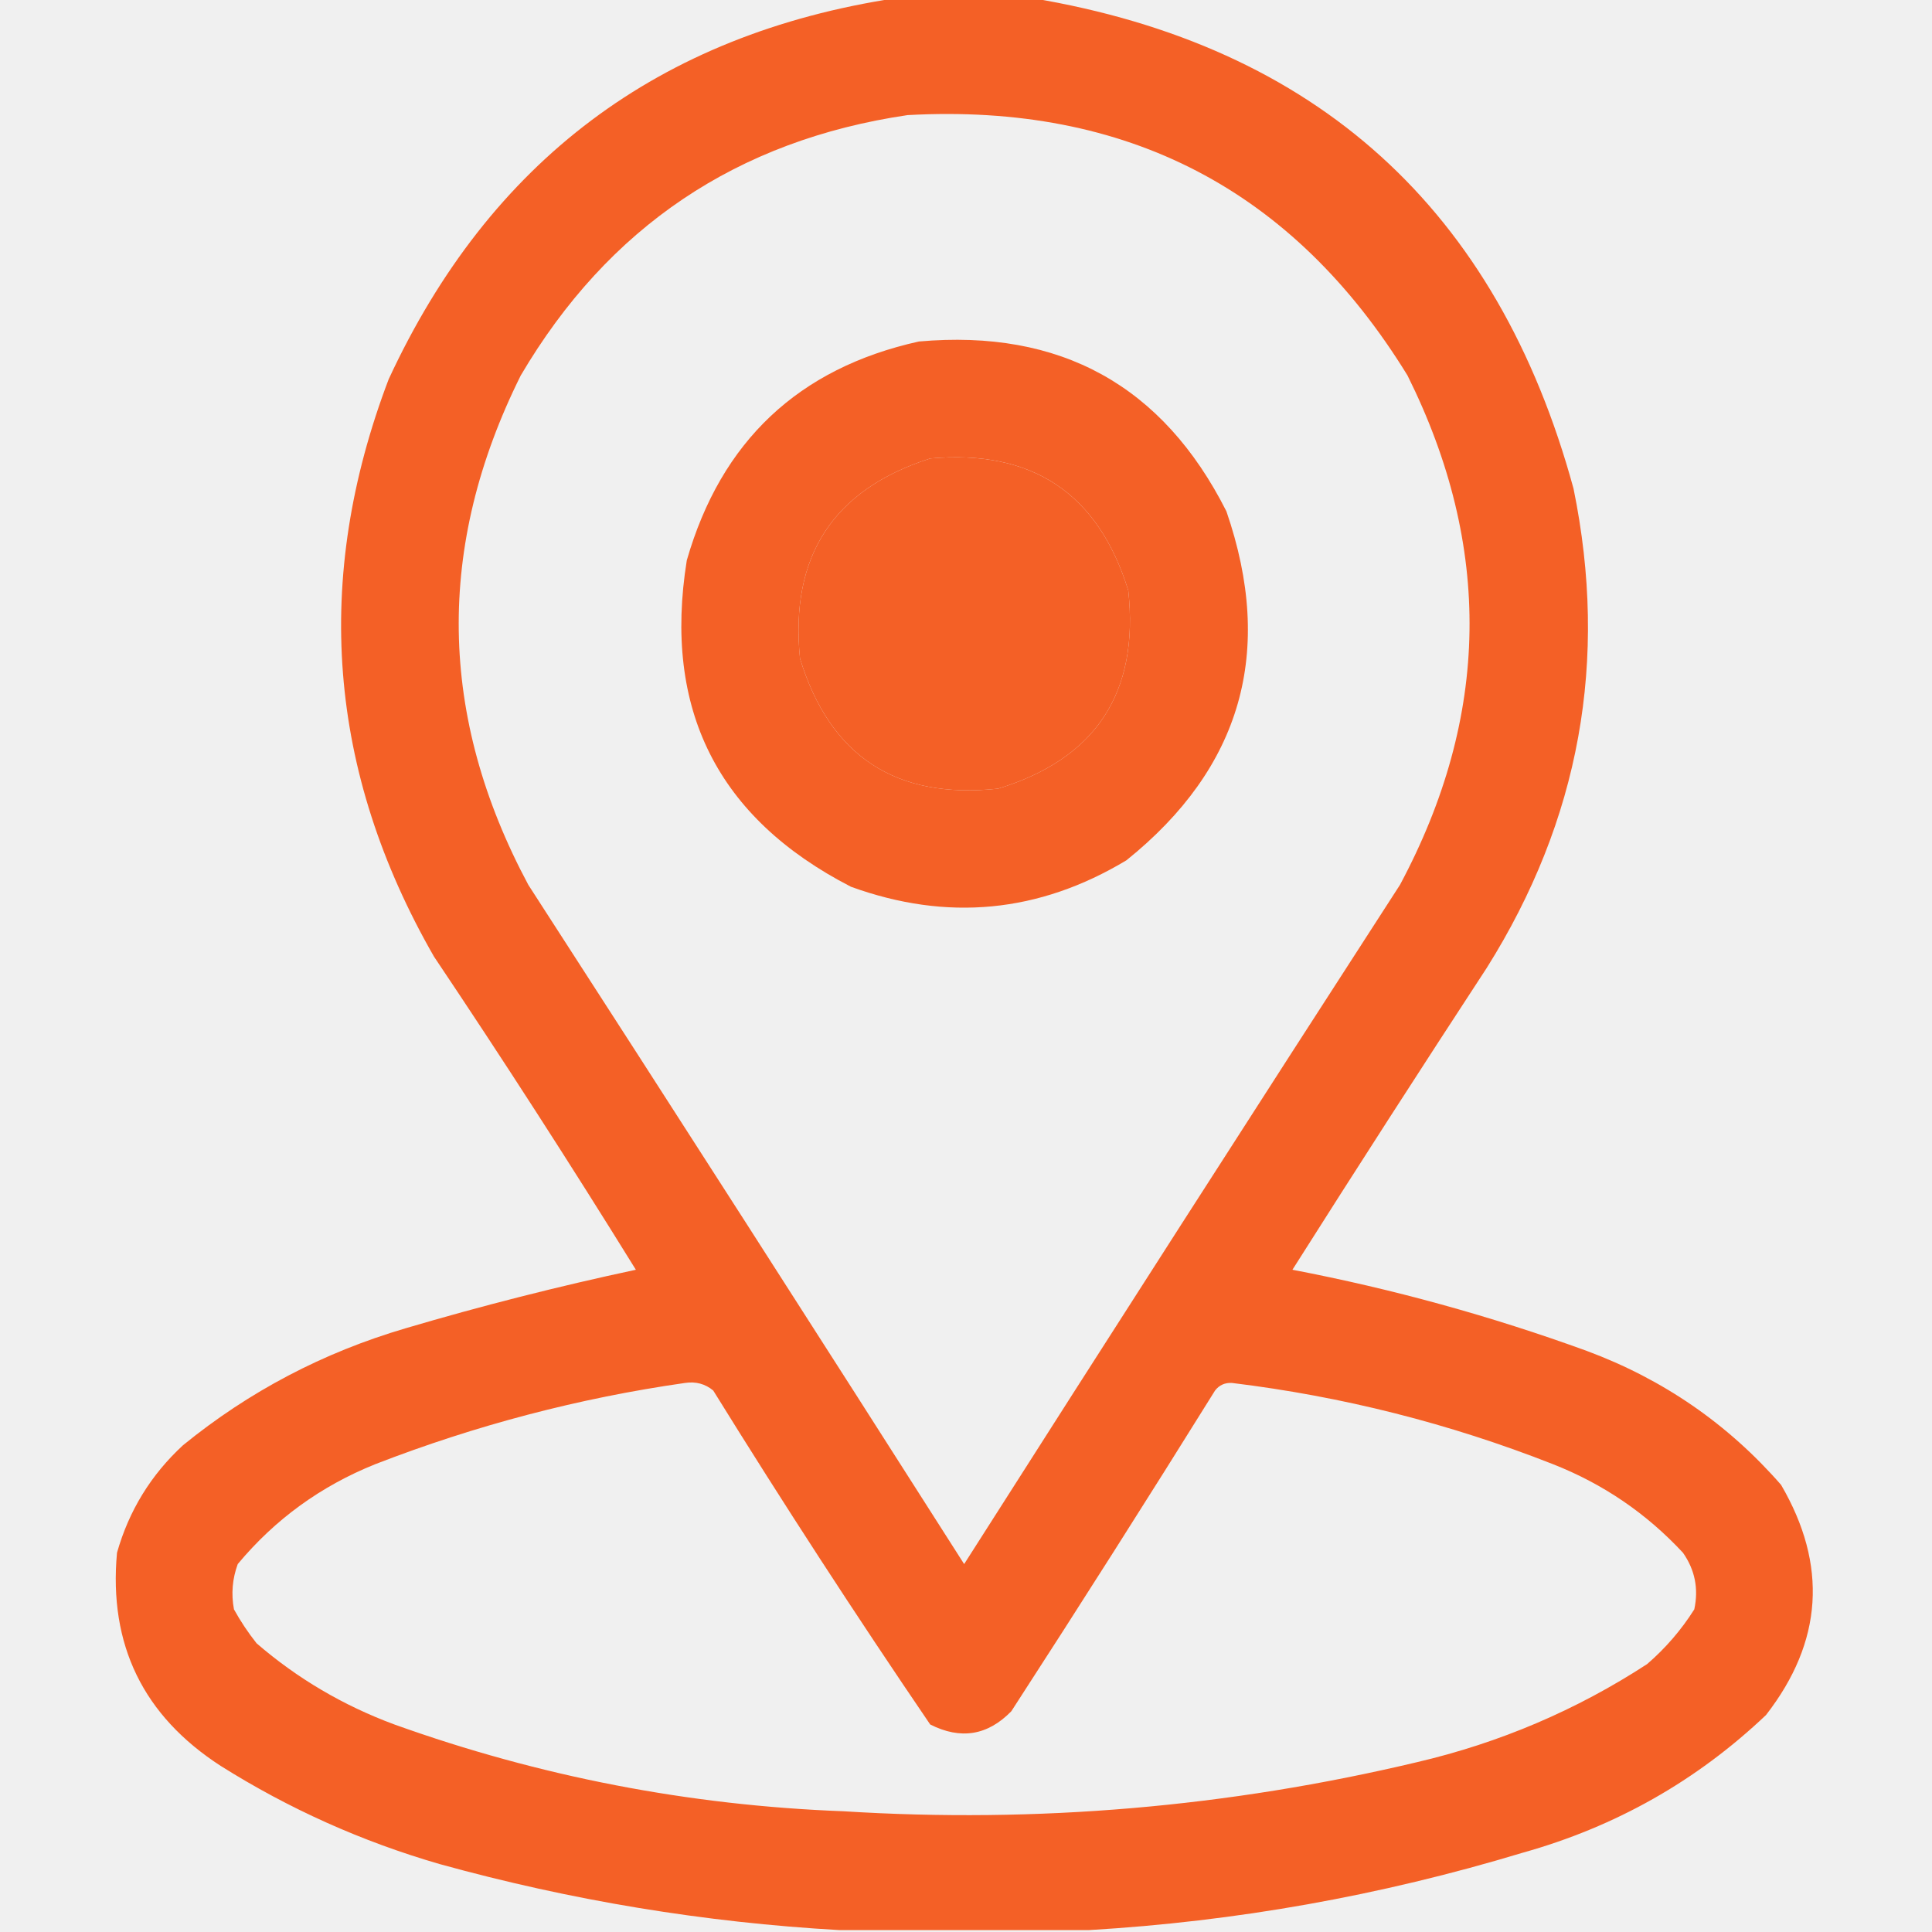
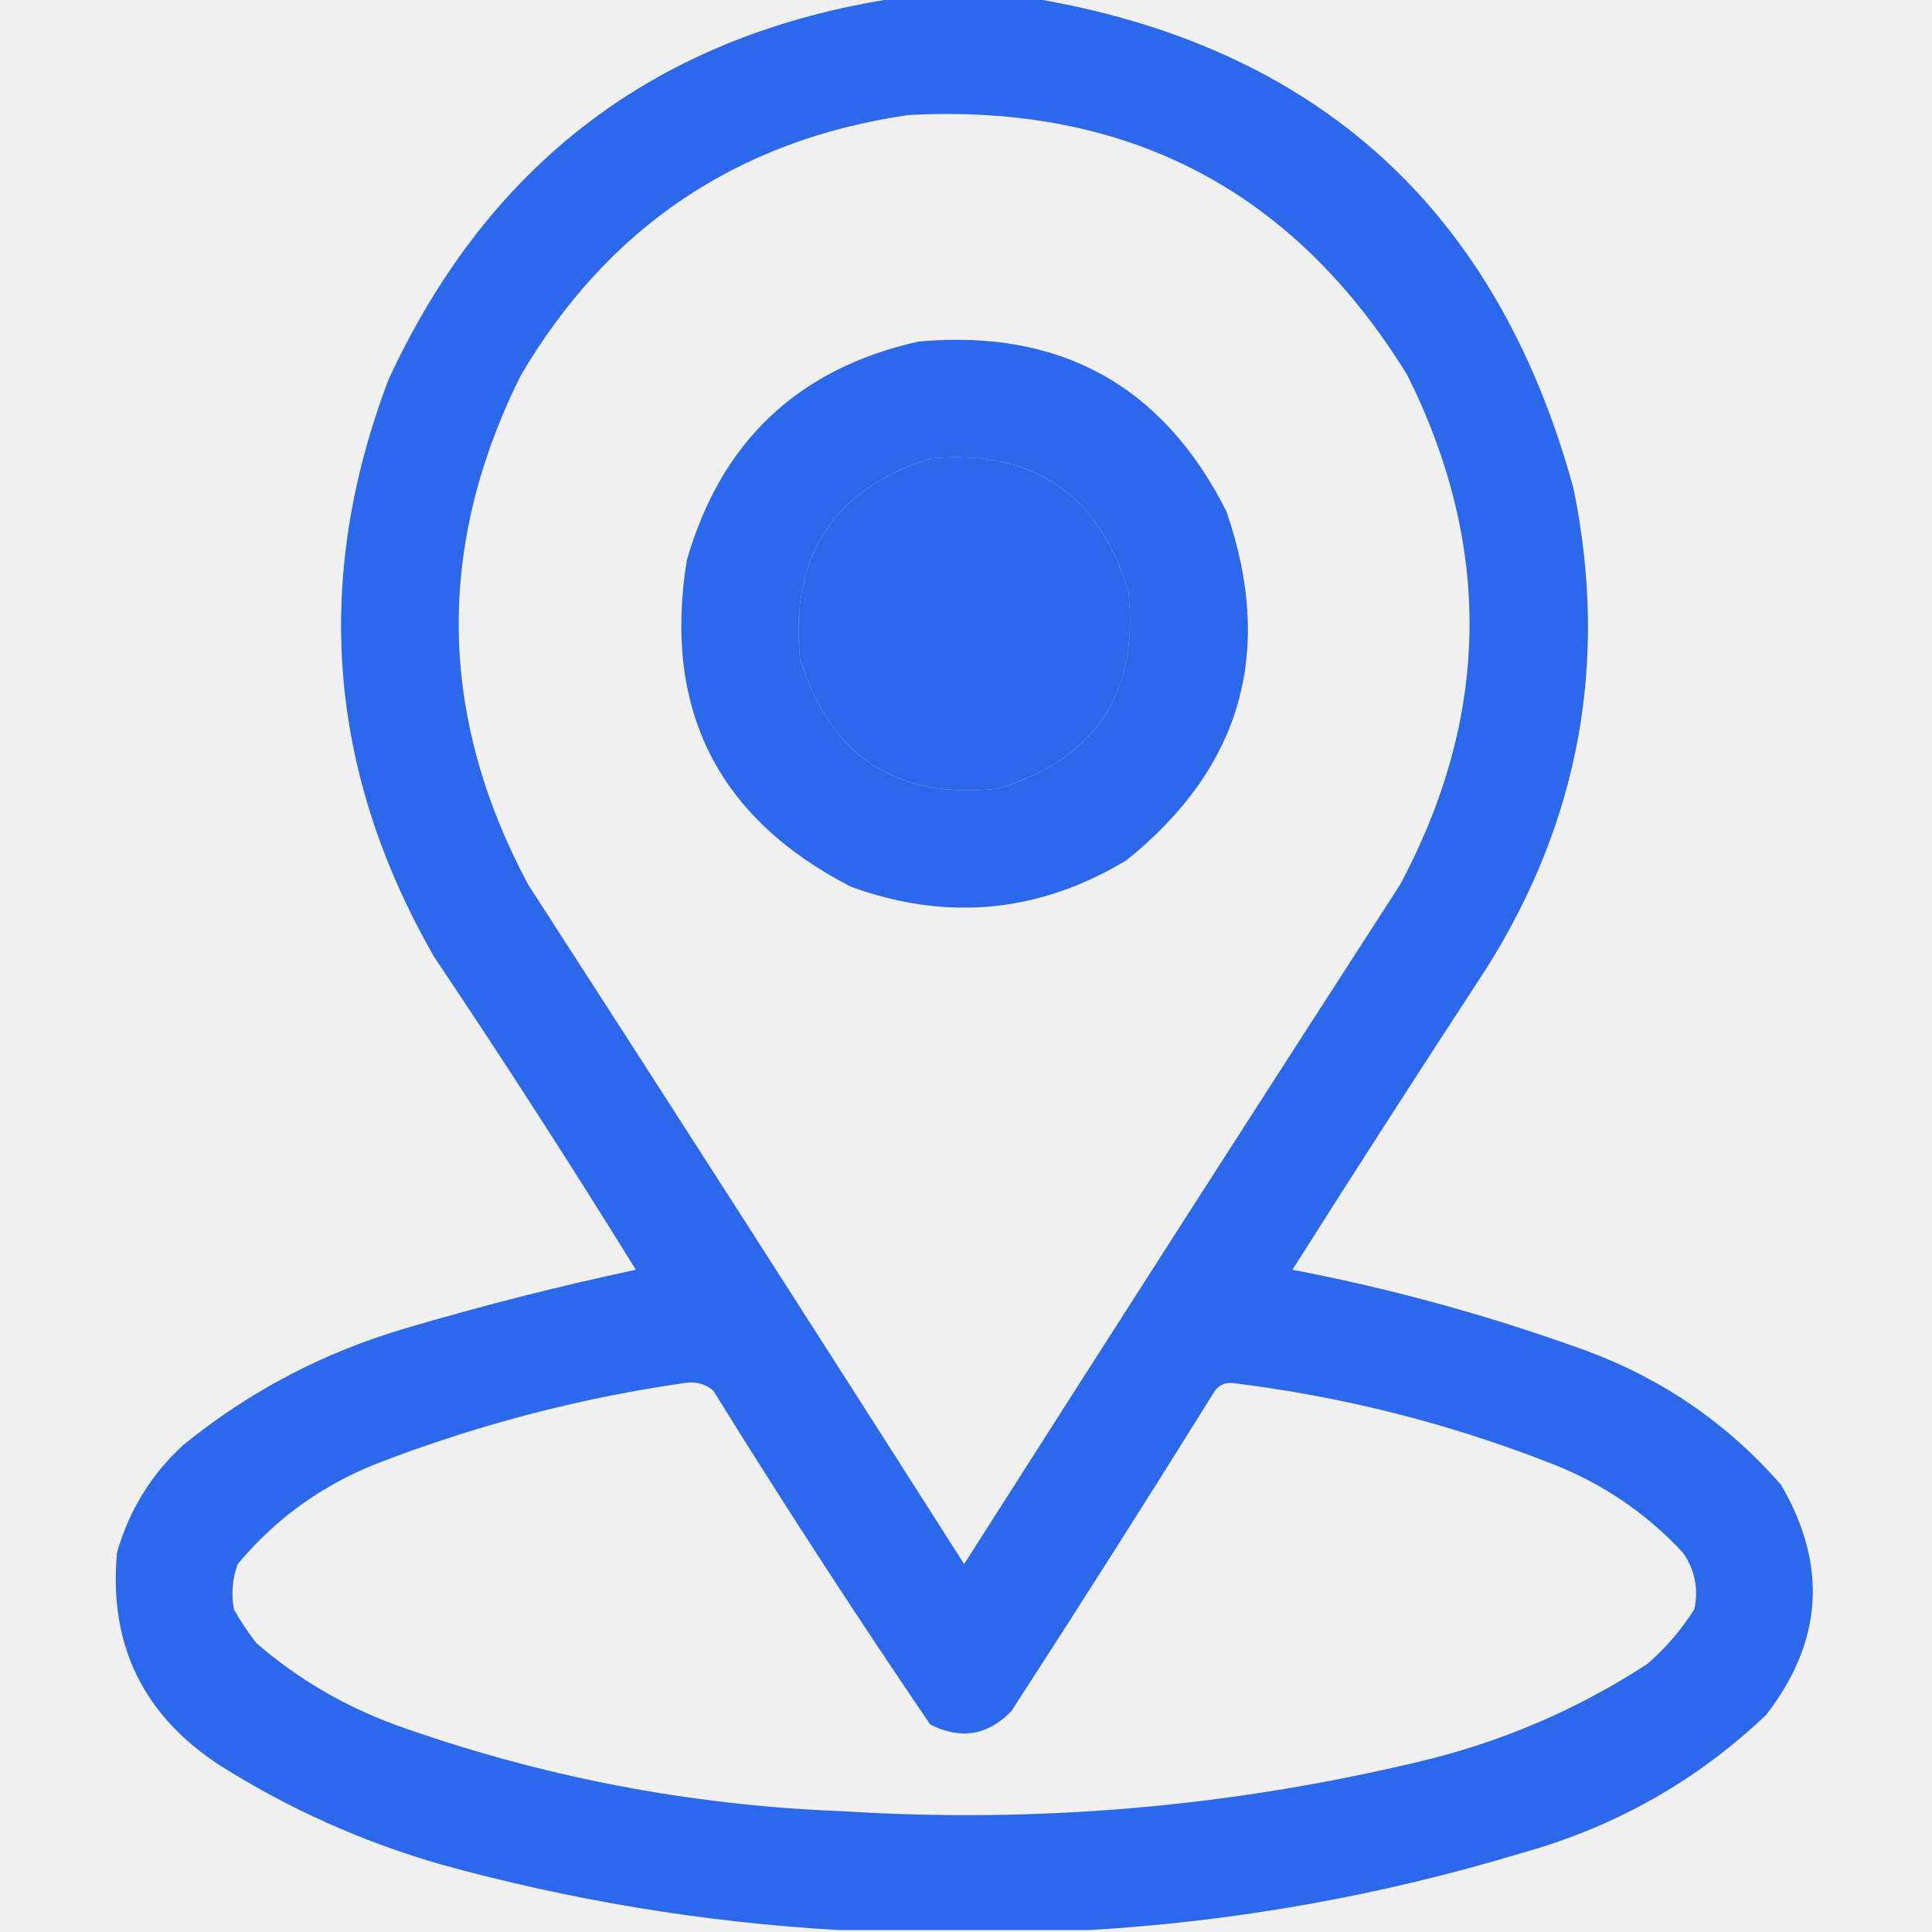
<svg xmlns="http://www.w3.org/2000/svg" width="50" height="50" viewBox="0 0 50 50" fill="none">
  <g clip-path="url(#clip0_317_2641)">
-     <path opacity="0.963" fill-rule="evenodd" clip-rule="evenodd" d="M23.194 -0.049C24.366 -0.049 25.538 -0.049 26.71 -0.049C34.079 1.184 38.751 5.416 40.723 12.646C41.632 17.087 40.883 21.221 38.477 25.049C36.782 27.64 35.105 30.244 33.448 32.861C36.04 33.357 38.579 34.057 41.065 34.961C43.043 35.696 44.719 36.852 46.094 38.428C47.306 40.504 47.176 42.49 45.704 44.385C43.91 46.088 41.811 47.276 39.405 47.949C35.728 49.061 31.984 49.728 28.174 49.951C26.026 49.951 23.878 49.951 21.729 49.951C18.231 49.753 14.781 49.184 11.378 48.242C9.365 47.659 7.477 46.812 5.714 45.703C3.706 44.405 2.81 42.566 3.028 40.185C3.337 39.096 3.906 38.168 4.737 37.402C6.445 36.011 8.365 35.002 10.499 34.375C12.468 33.793 14.454 33.289 16.456 32.861C14.763 30.126 13.021 27.424 11.231 24.756C8.482 19.966 8.091 14.985 10.059 9.814C12.674 4.17 17.052 0.883 23.194 -0.049ZM23.487 2.979C29.162 2.666 33.475 4.912 36.426 9.717C38.631 14.145 38.565 18.539 36.231 22.9C32.452 28.747 28.692 34.606 24.952 40.478C21.211 34.606 17.452 28.747 13.673 22.9C11.338 18.539 11.273 14.144 13.477 9.717C15.738 5.876 19.074 3.63 23.487 2.979ZM24.073 11.865C26.714 11.628 28.423 12.767 29.2 15.283C29.485 17.926 28.362 19.635 25.831 20.41C23.188 20.695 21.479 19.572 20.704 17.041C20.439 14.396 21.562 12.67 24.073 11.865ZM17.725 35.791C18.005 35.748 18.249 35.813 18.458 35.986C20.269 38.909 22.14 41.79 24.073 44.629C24.861 45.029 25.561 44.915 26.173 44.287C27.955 41.537 29.713 38.77 31.446 35.986C31.556 35.845 31.702 35.78 31.886 35.791C34.743 36.139 37.51 36.839 40.186 37.891C41.487 38.402 42.61 39.167 43.555 40.185C43.865 40.627 43.963 41.115 43.848 41.65C43.512 42.182 43.105 42.654 42.628 43.066C40.796 44.259 38.81 45.105 36.671 45.605C31.788 46.767 26.84 47.19 21.827 46.875C17.835 46.725 13.961 45.976 10.206 44.629C8.884 44.139 7.696 43.44 6.641 42.529C6.422 42.253 6.226 41.96 6.055 41.65C5.98 41.251 6.013 40.86 6.153 40.478C7.118 39.319 8.306 38.457 9.717 37.891C12.318 36.883 14.987 36.183 17.725 35.791Z" fill="#F55B1F" />
-     <path opacity="0.964" fill-rule="evenodd" clip-rule="evenodd" d="M23.78 8.838C27.442 8.512 30.095 9.976 31.739 13.232C32.992 16.863 32.129 19.874 29.151 22.265C26.889 23.625 24.512 23.853 22.022 22.949C18.571 21.173 17.155 18.357 17.774 14.502C18.661 11.418 20.663 9.53 23.78 8.838ZM24.073 11.865C21.562 12.67 20.439 14.396 20.704 17.041C21.479 19.572 23.188 20.695 25.831 20.41C28.362 19.635 29.485 17.926 29.2 15.283C28.423 12.767 26.714 11.627 24.073 11.865Z" fill="#F55B1F" />
+     <path opacity="0.963" fill-rule="evenodd" clip-rule="evenodd" d="M23.194 -0.049C24.366 -0.049 25.538 -0.049 26.71 -0.049C34.079 1.184 38.751 5.416 40.723 12.646C41.632 17.087 40.883 21.221 38.477 25.049C36.782 27.64 35.105 30.244 33.448 32.861C36.04 33.357 38.579 34.057 41.065 34.961C43.043 35.696 44.719 36.852 46.094 38.428C47.306 40.504 47.176 42.49 45.704 44.385C43.91 46.088 41.811 47.276 39.405 47.949C35.728 49.061 31.984 49.728 28.174 49.951C26.026 49.951 23.878 49.951 21.729 49.951C18.231 49.753 14.781 49.184 11.378 48.242C9.365 47.659 7.477 46.812 5.714 45.703C3.706 44.405 2.81 42.566 3.028 40.185C3.337 39.096 3.906 38.168 4.737 37.402C6.445 36.011 8.365 35.002 10.499 34.375C12.468 33.793 14.454 33.289 16.456 32.861C14.763 30.126 13.021 27.424 11.231 24.756C8.482 19.966 8.091 14.985 10.059 9.814C12.674 4.17 17.052 0.883 23.194 -0.049ZM23.487 2.979C29.162 2.666 33.475 4.912 36.426 9.717C38.631 14.145 38.565 18.539 36.231 22.9C32.452 28.747 28.692 34.606 24.952 40.478C21.211 34.606 17.452 28.747 13.673 22.9C11.338 18.539 11.273 14.144 13.477 9.717C15.738 5.876 19.074 3.63 23.487 2.979ZM24.073 11.865C26.714 11.628 28.423 12.767 29.2 15.283C29.485 17.926 28.362 19.635 25.831 20.41C23.188 20.695 21.479 19.572 20.704 17.041C20.439 14.396 21.562 12.67 24.073 11.865ZM17.725 35.791C18.005 35.748 18.249 35.813 18.458 35.986C20.269 38.909 22.14 41.79 24.073 44.629C24.861 45.029 25.561 44.915 26.173 44.287C27.955 41.537 29.713 38.77 31.446 35.986C31.556 35.845 31.702 35.78 31.886 35.791C34.743 36.139 37.51 36.839 40.186 37.891C41.487 38.402 42.61 39.167 43.555 40.185C43.865 40.627 43.963 41.115 43.848 41.65C43.512 42.182 43.105 42.654 42.628 43.066C40.796 44.259 38.81 45.105 36.671 45.605C31.788 46.767 26.84 47.19 21.827 46.875C17.835 46.725 13.961 45.976 10.206 44.629C8.884 44.139 7.696 43.44 6.641 42.529C6.422 42.253 6.226 41.96 6.055 41.65C5.98 41.251 6.013 40.86 6.153 40.478C7.118 39.319 8.306 38.457 9.717 37.891C12.318 36.883 14.987 36.183 17.725 35.791Z" fill="#2563EB" />
+     <path opacity="0.964" fill-rule="evenodd" clip-rule="evenodd" d="M23.78 8.838C27.442 8.512 30.095 9.976 31.739 13.232C32.992 16.863 32.129 19.874 29.151 22.265C26.889 23.625 24.512 23.853 22.022 22.949C18.571 21.173 17.155 18.357 17.774 14.502C18.661 11.418 20.663 9.53 23.78 8.838ZM24.073 11.865C21.562 12.67 20.439 14.396 20.704 17.041C21.479 19.572 23.188 20.695 25.831 20.41C28.362 19.635 29.485 17.926 29.2 15.283C28.423 12.767 26.714 11.627 24.073 11.865Z" fill="#2563EB" />
  </g>
  <defs>
    <clipPath id="clip0_317_2641">
      <rect width="50" height="50" fill="white" />
    </clipPath>
  </defs>
</svg>
